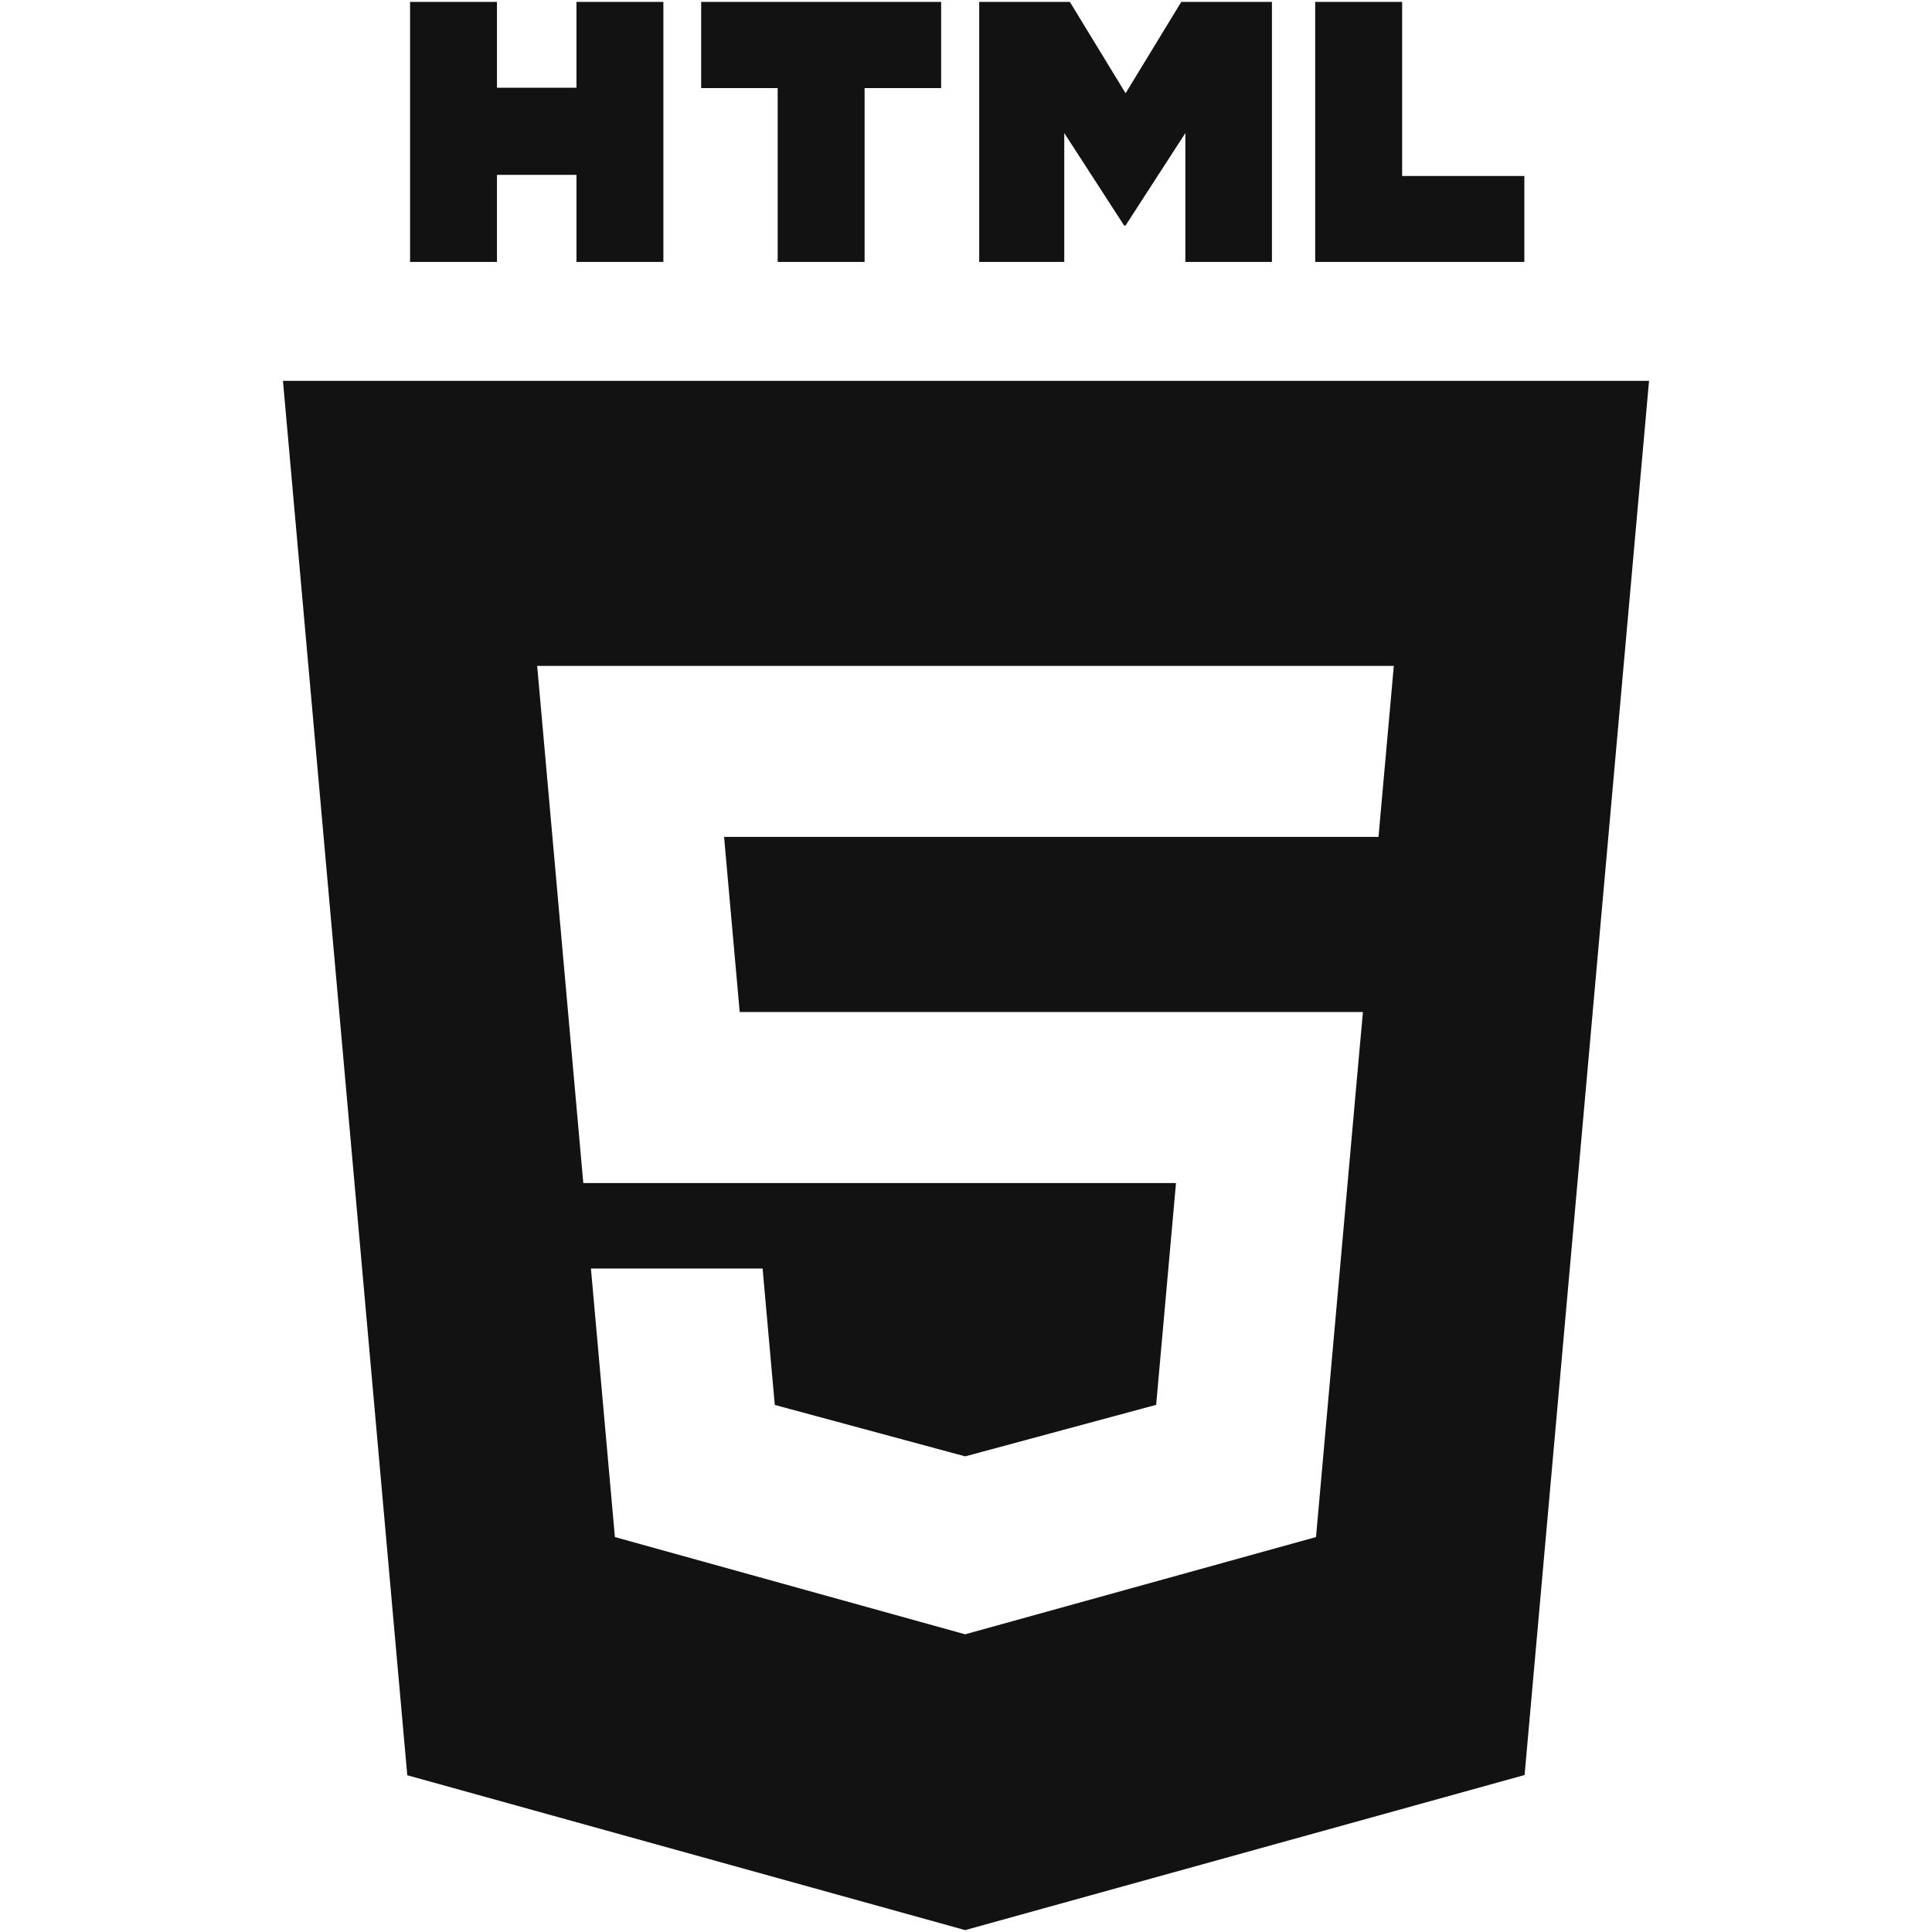
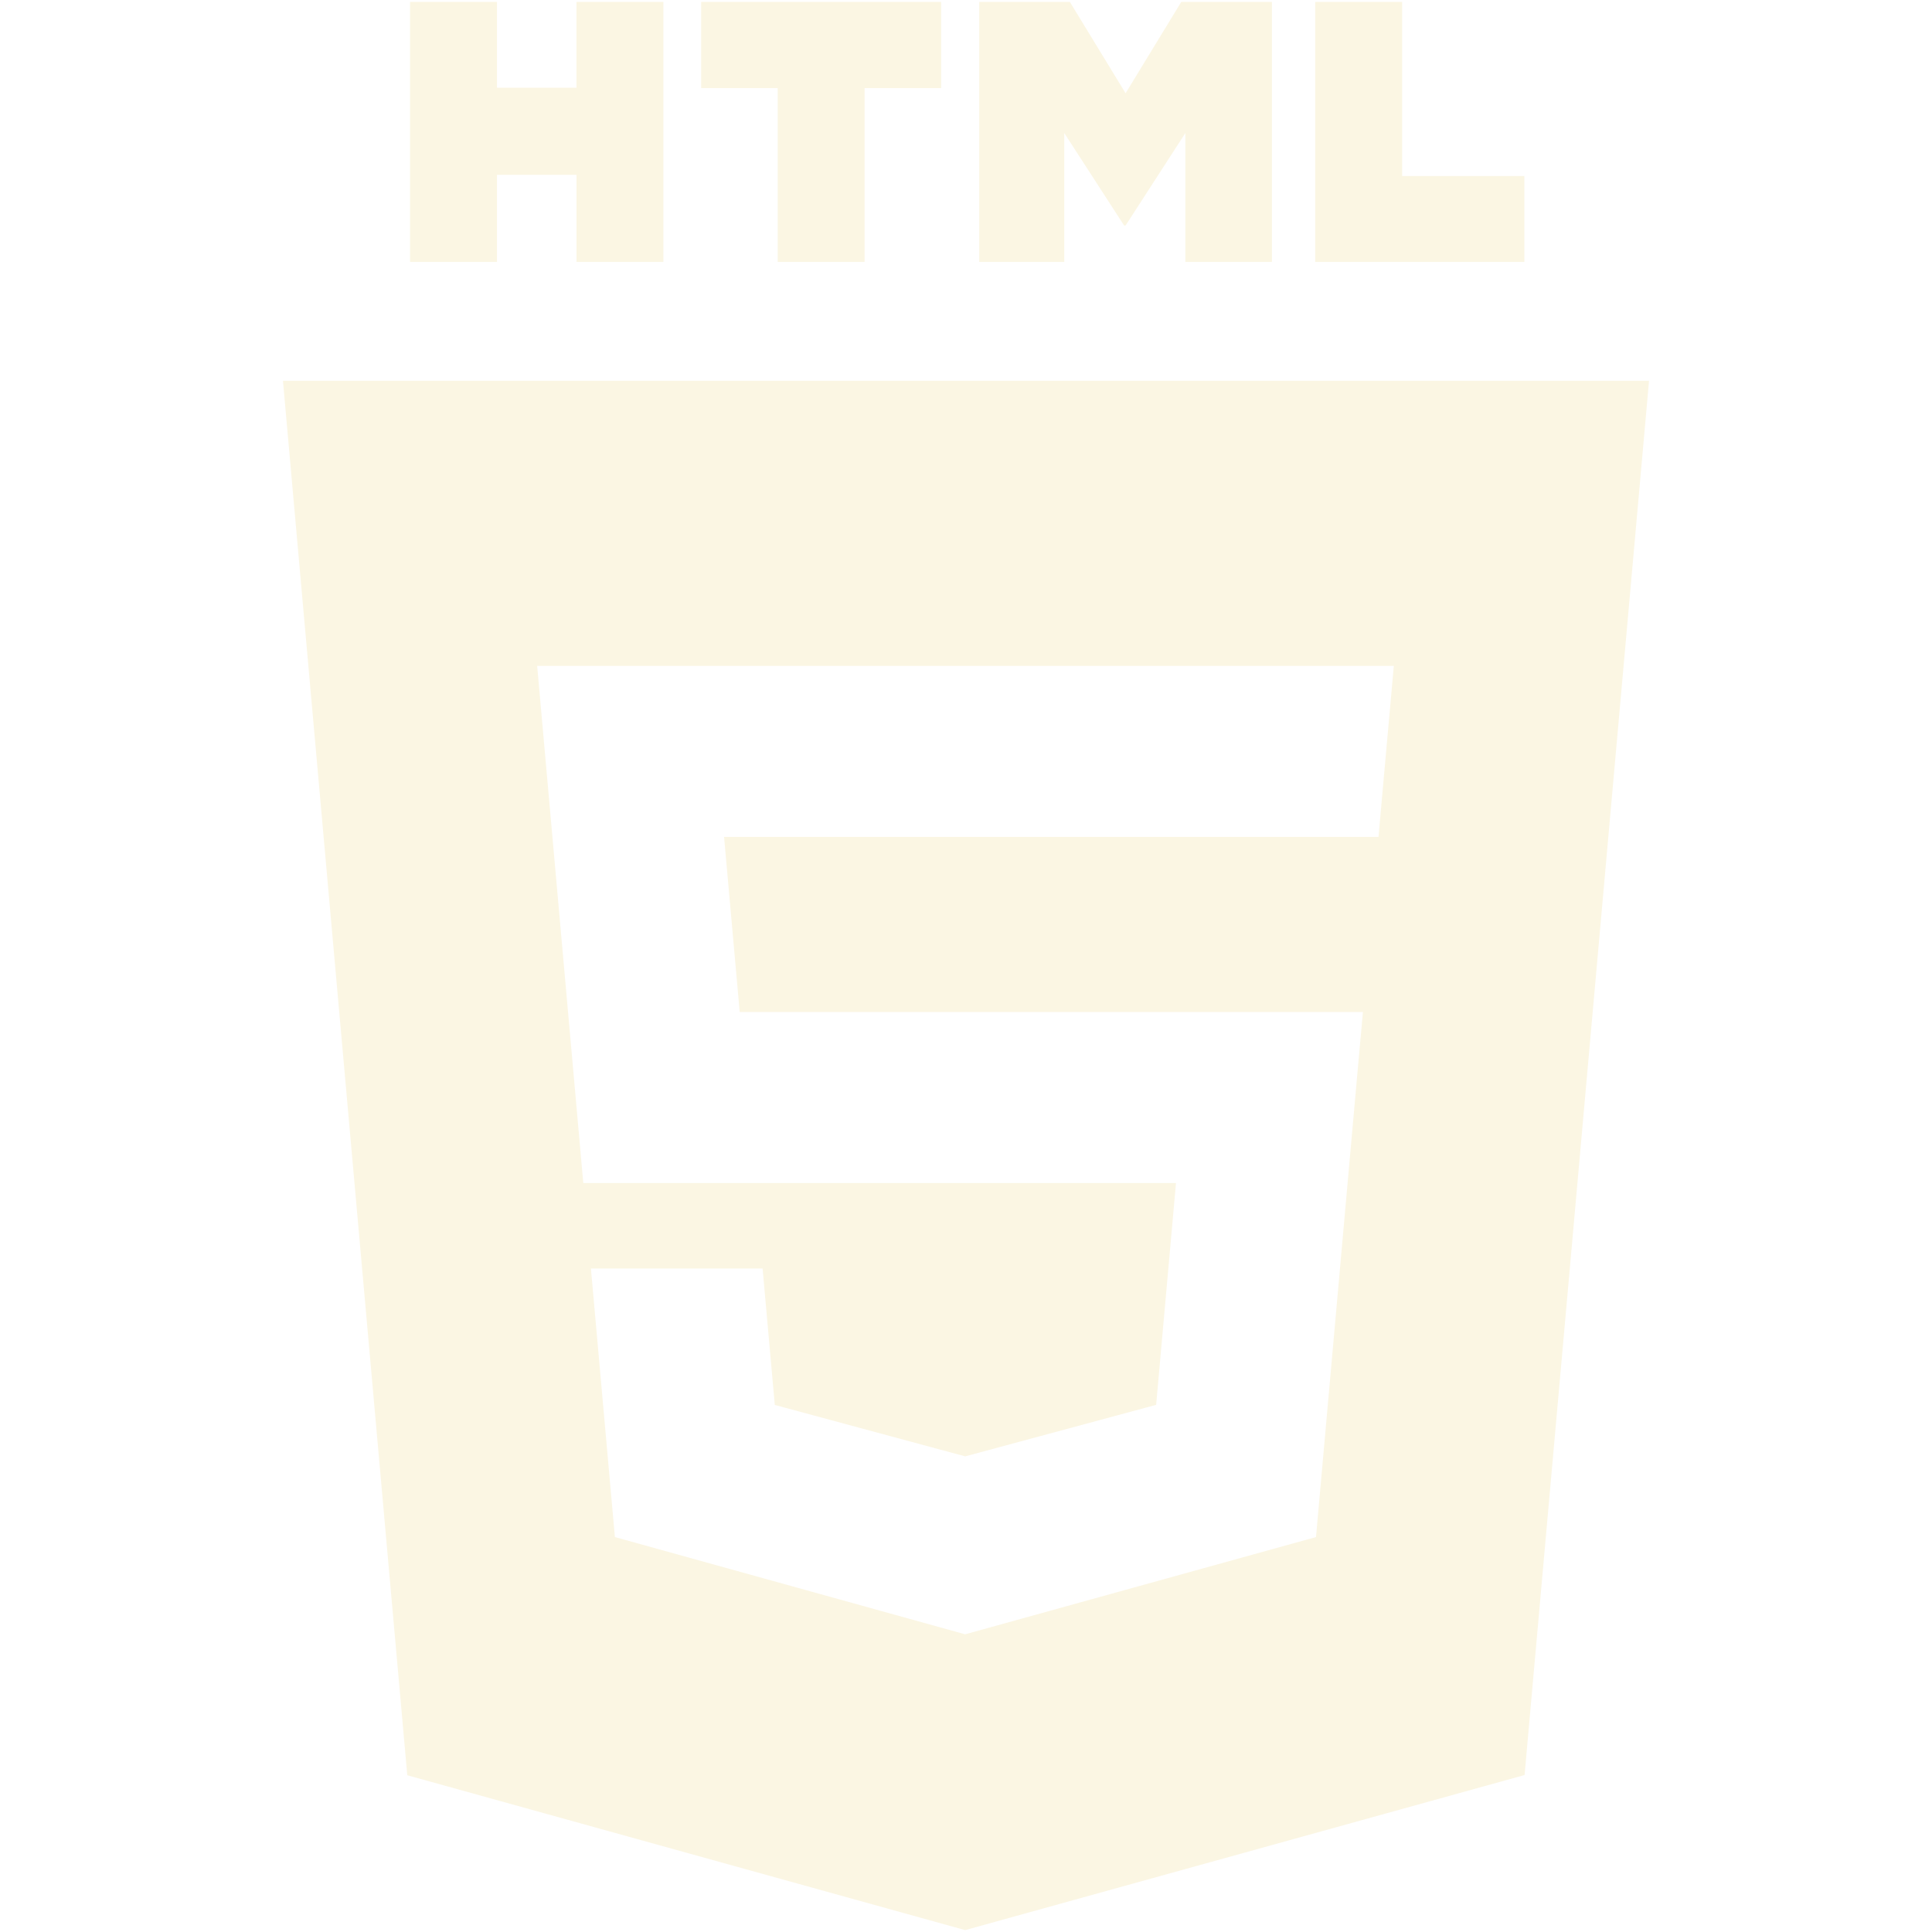
- <svg xmlns="http://www.w3.org/2000/svg" fill="#121212" version="1.1" width="800px" height="800px" viewBox="0 0 512 512" enable-background="new 0 0 512 512" xml:space="preserve">
+ <svg xmlns="http://www.w3.org/2000/svg" fill="#fbf6e3" version="1.1" width="800px" height="800px" viewBox="0 0 512 512" enable-background="new 0 0 512 512" xml:space="preserve">
  <g id="c133de6af664cd4f011a55de6b000d0b">
    <path display="inline" d="M108.669,0.501h23.032v22.756h21.069V0.501h23.034V69.41h-23.032V46.334h-21.069V69.41h-23.032V0.501   H108.669z M206.091,23.353h-20.275V0.501h63.594v22.852h-20.285V69.41h-23.032V23.353H206.091z M259.502,0.501h24.02l14.771,24.213   l14.759-24.213h24.023V69.41h-22.938V35.256l-15.845,24.5h-0.395l-15.856-24.5V69.41h-22.539V0.501z M348.54,0.501h23.038v46.133   h32.391V69.41H348.54V0.501z M74.987,100.926l32.946,369.533l147.844,41.04L404.031,470.4l32.981-369.475H74.987z M368.289,188.62   l-2.063,22.977l-0.906,10.188h-0.149H256h-0.158h-63.956l4.142,46.407h59.814H256h92.98h12.214l-1.106,12.172l-10.65,119.32   l-0.682,7.652L256,433.045v0.008l-0.208,0.059l-92.839-25.774l-6.351-71.161h20.97h24.527l3.227,36.146l50.474,13.632l0.042-0.013   v-0.004l50.551-13.64l5.257-58.781H256h-0.158H154.578L143.439,188.62l-1.085-12.157h113.488H256h113.374L368.289,188.62z">

</path>
  </g>
</svg>
